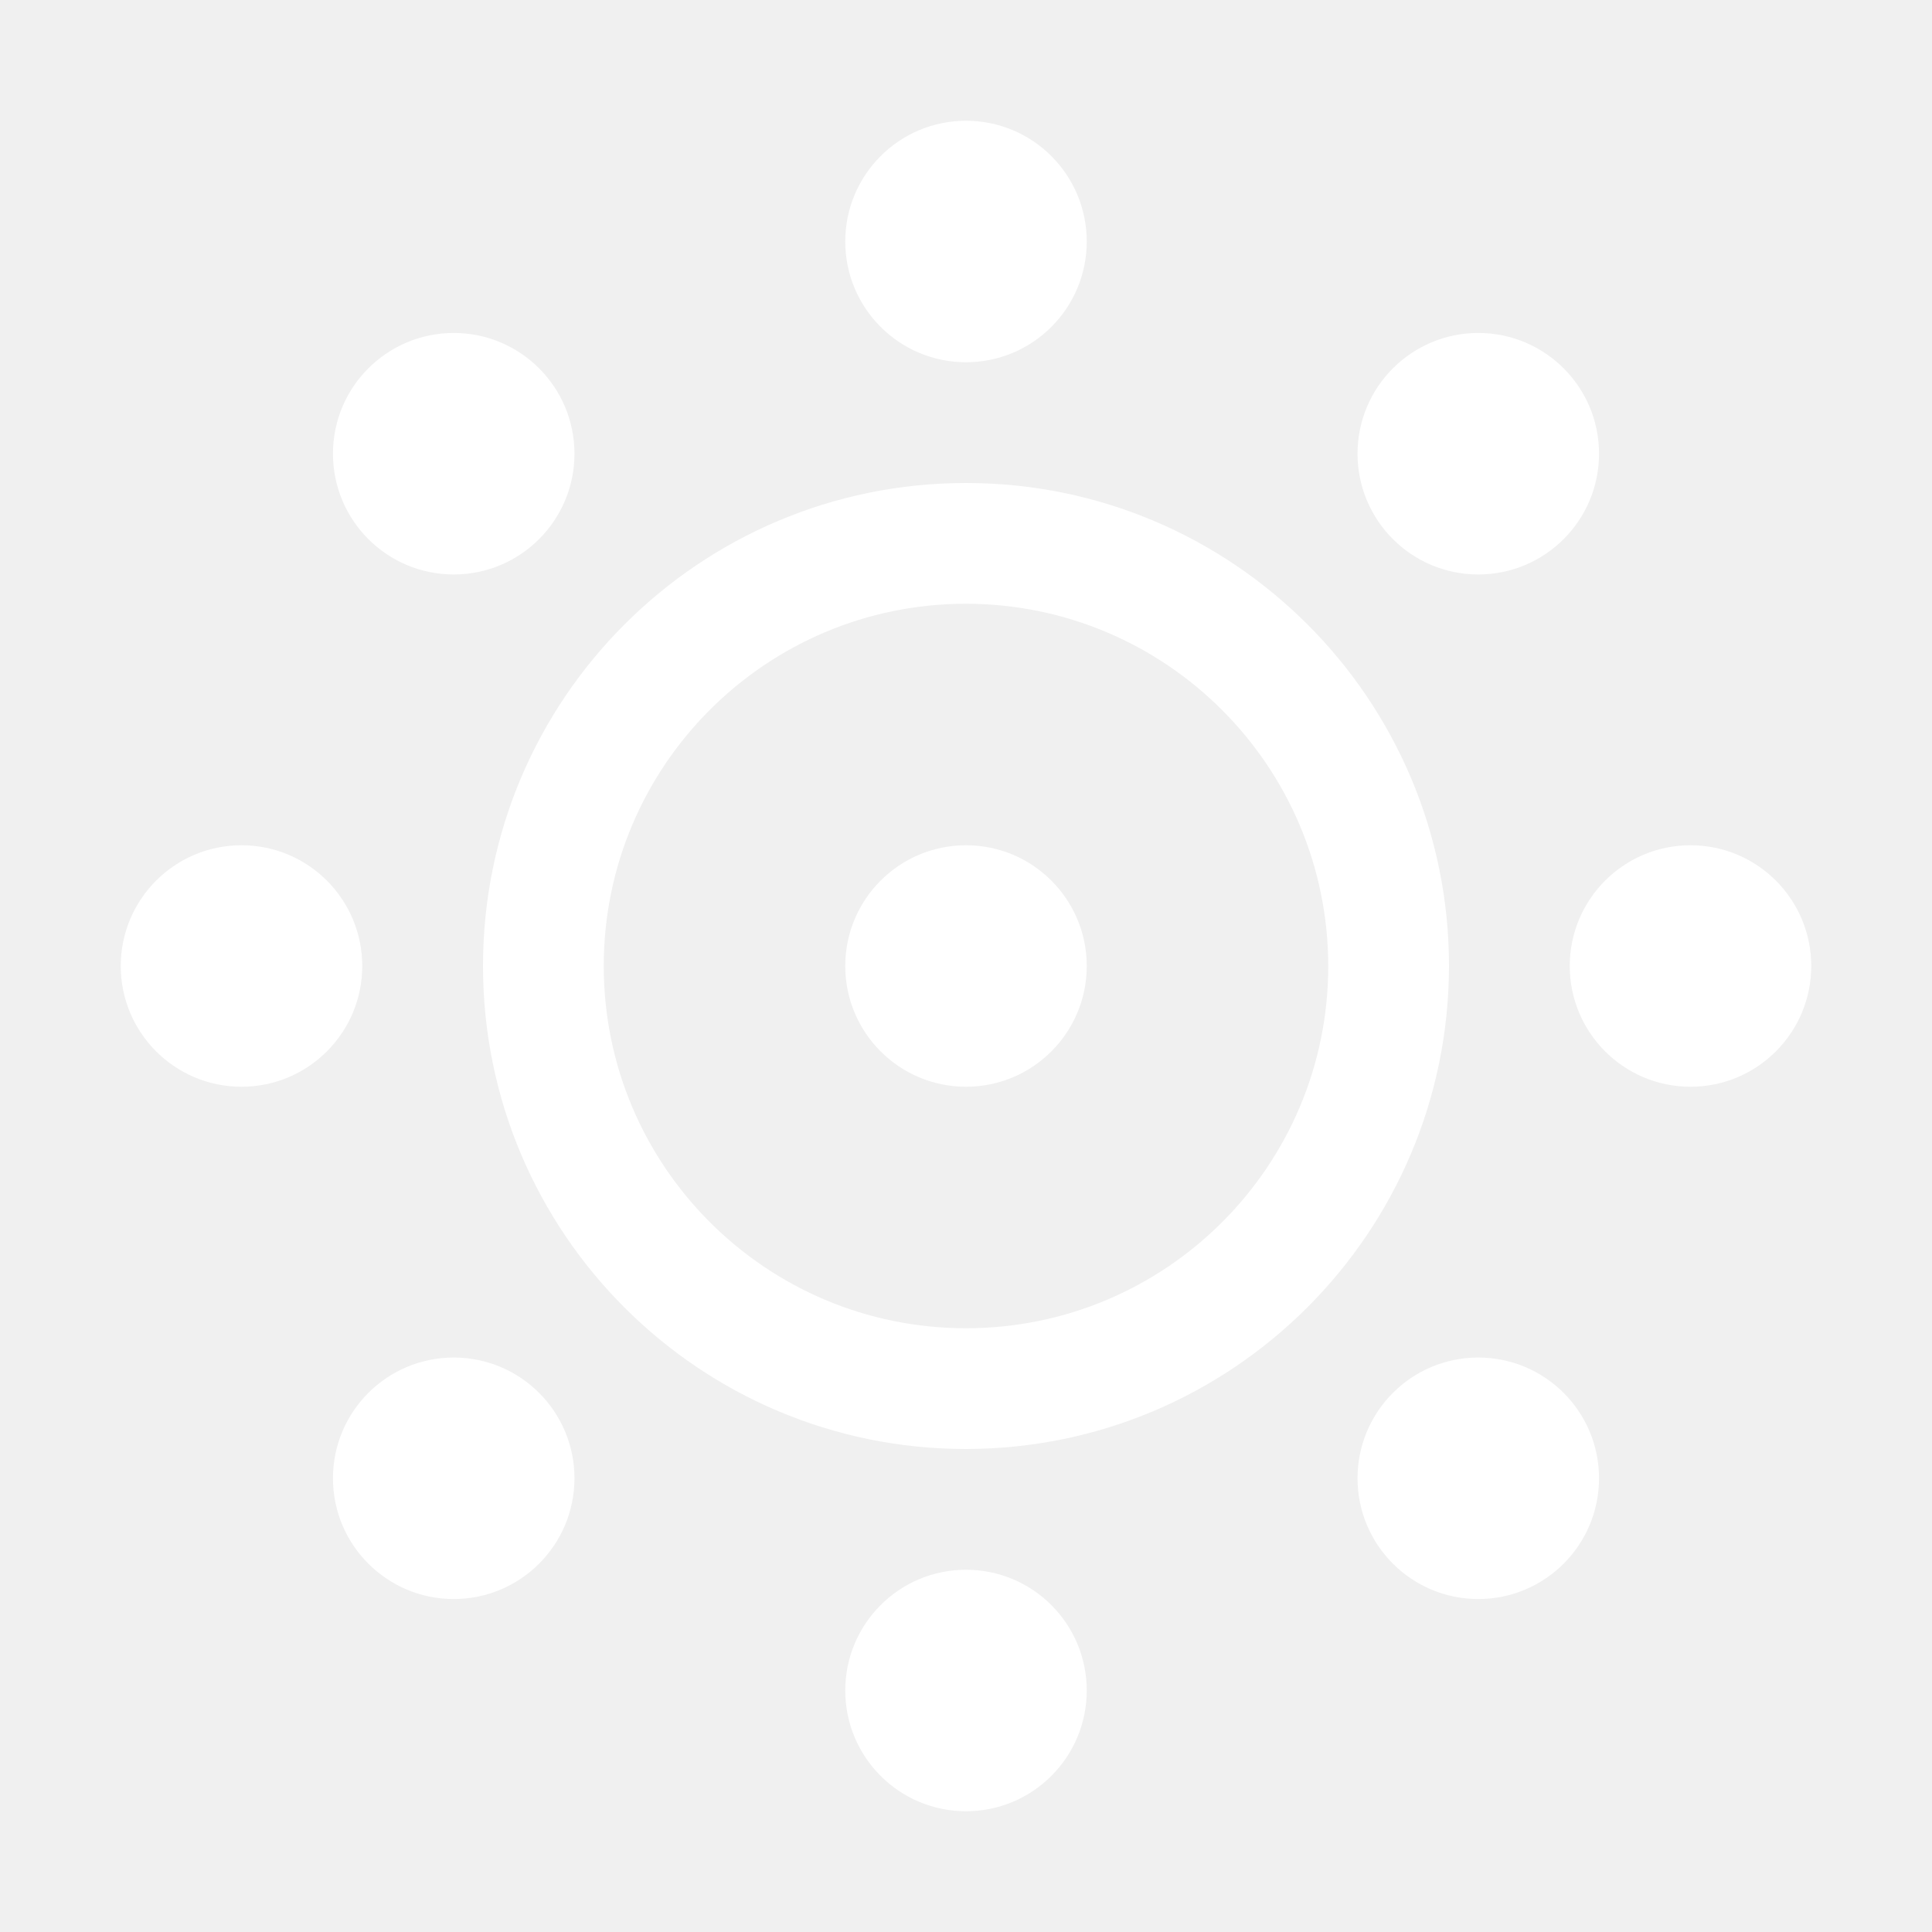
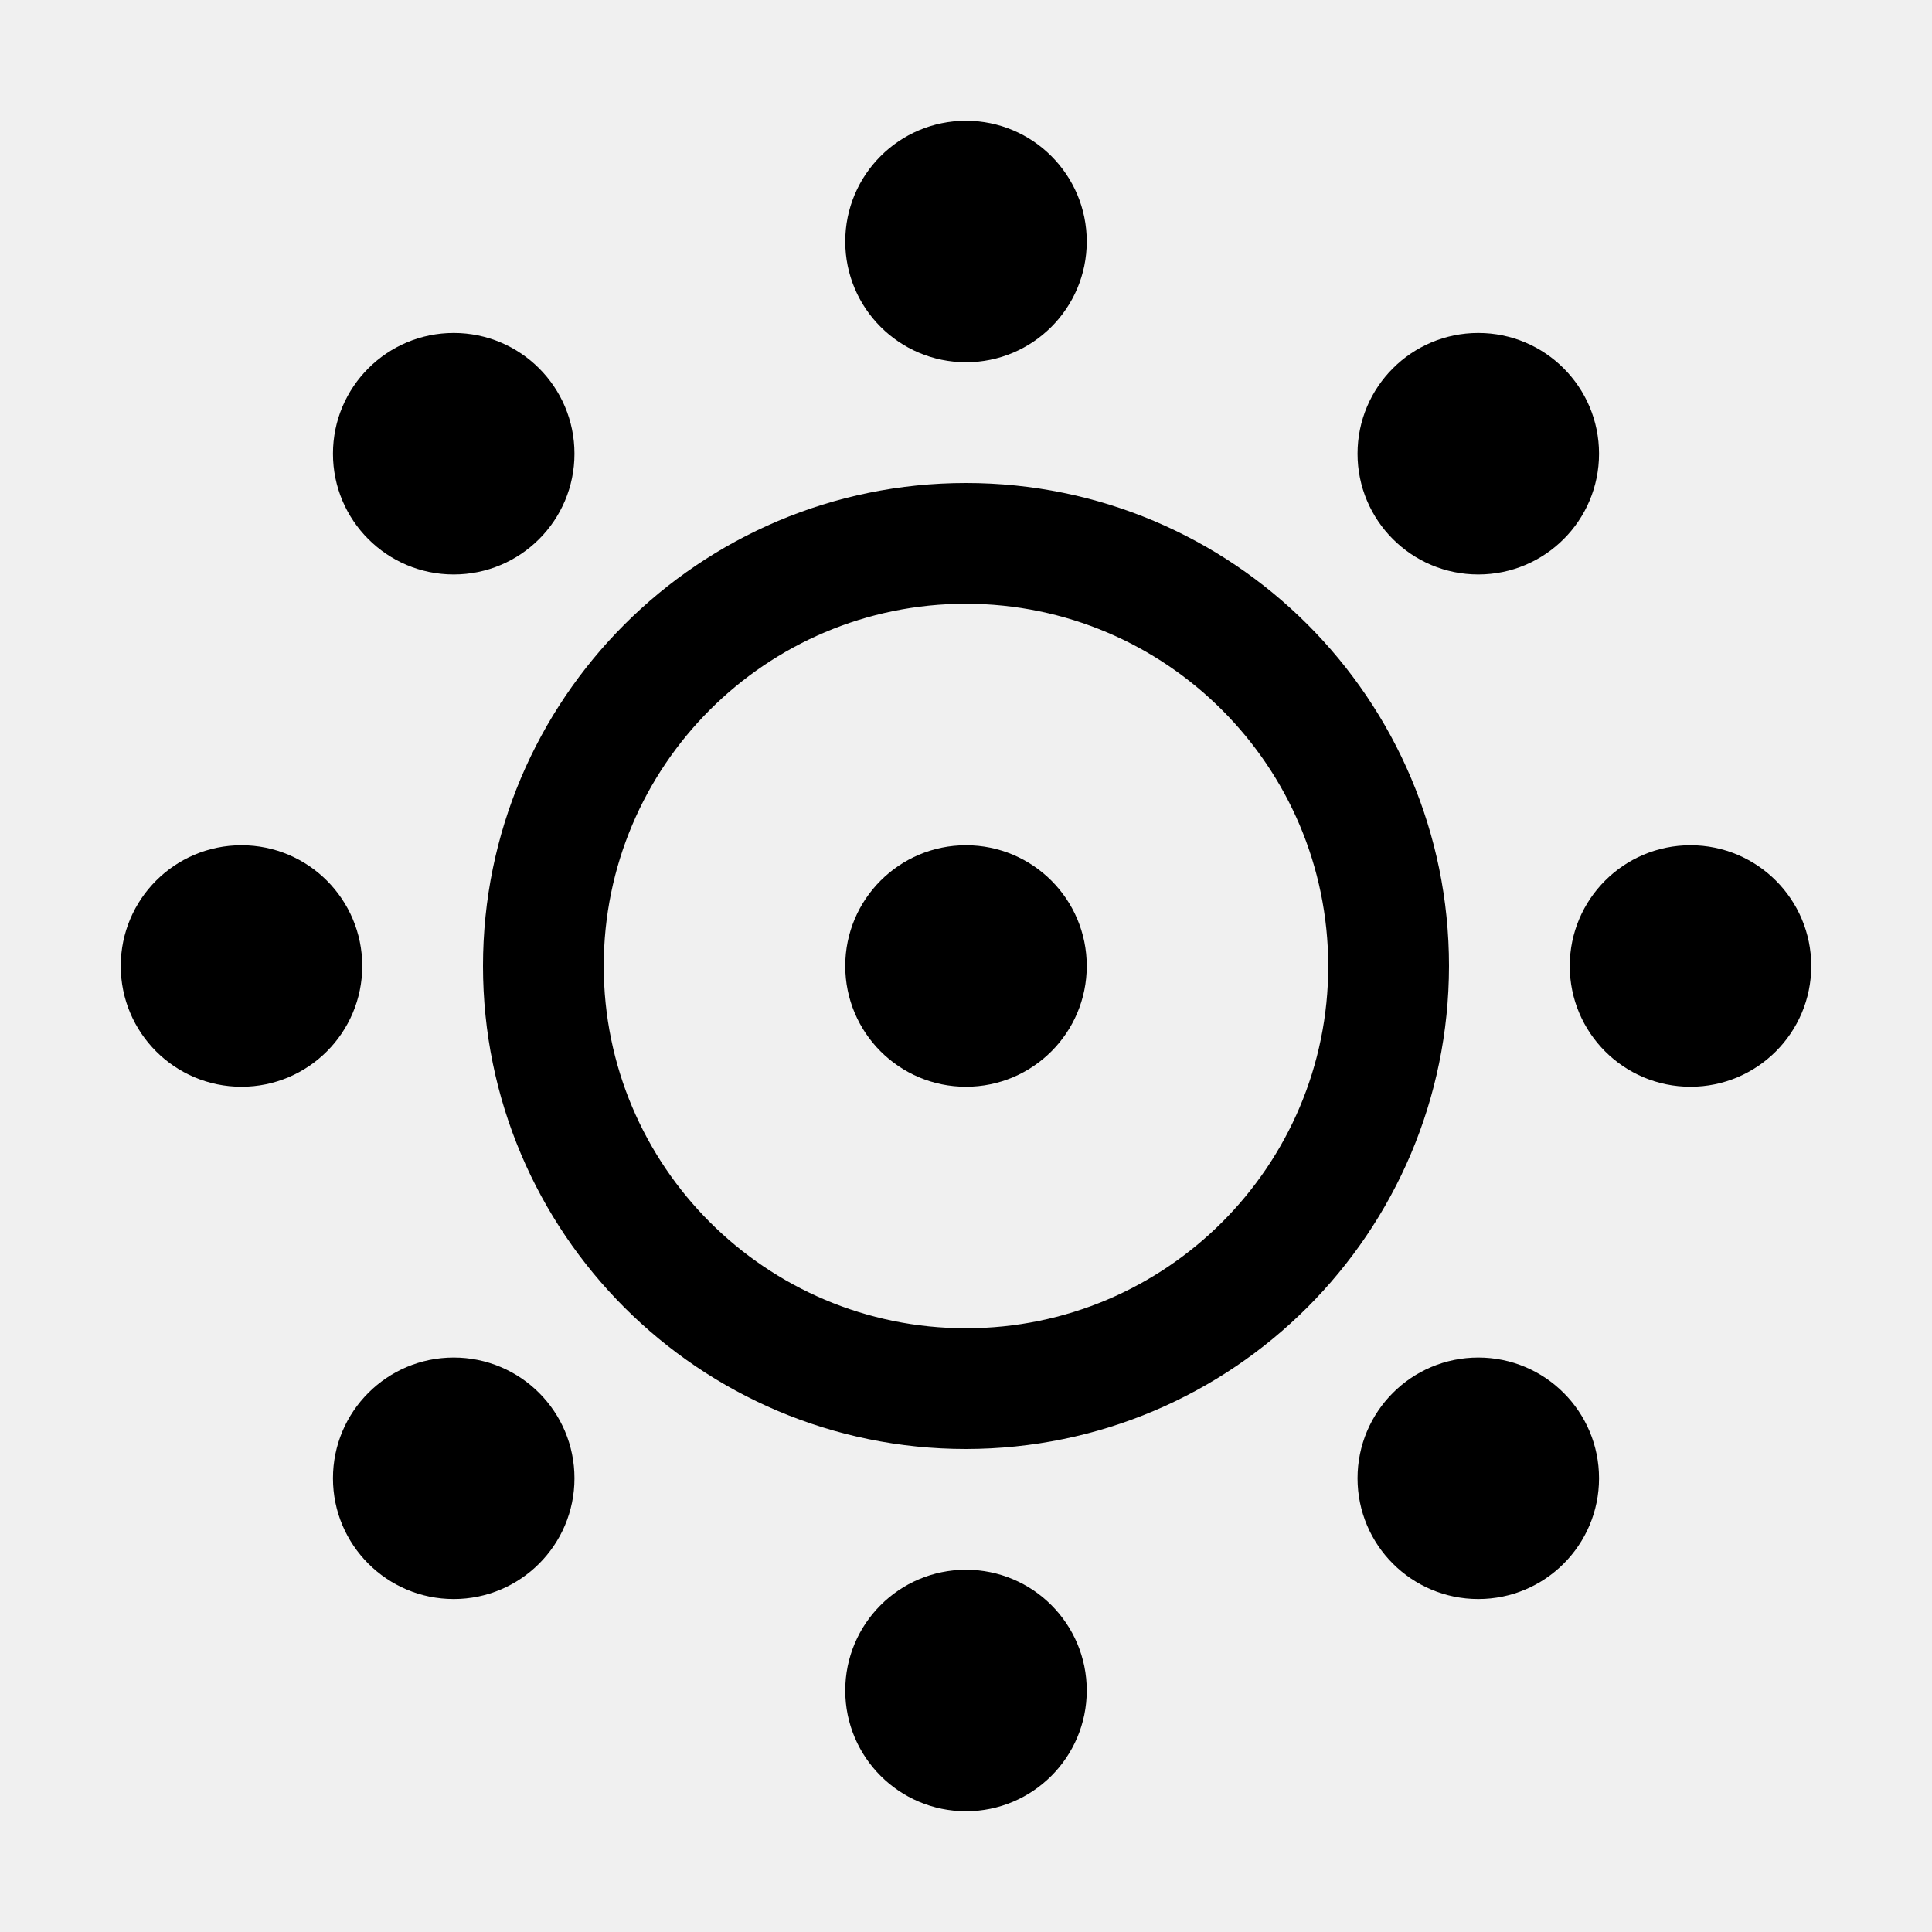
- <svg xmlns="http://www.w3.org/2000/svg" data-name="Layer 1" height="32" id="Layer_1" viewBox="0 0 32 32" width="32" version="1.1">
-   <defs id="defs10855">
-     <style id="style10853">
+ <svg xmlns="http://www.w3.org/2000/svg" data-name="Layer 1" height="32" id="Layer_1" viewBox="0 0 32 32" width="32">
+   <defs>
+     <style>
      .cls-1 {
        fill: none;
      }
    </style>
  </defs>
-   <path d="M16,24a8,8,0,1,1,8-8A8.009,8.009,0,0,1,16,24Zm0-14a6,6,0,1,0,6,6A6.007,6.007,0,0,0,16,10Z" transform="translate(0 0)" id="path10857" style="fill:#ffffff;fill-opacity:1" />
-   <circle cx="16" cy="16" r="2" id="circle10859" style="fill:#ffffff;fill-opacity:1" />
-   <circle cx="16" cy="4" r="2" id="circle10861" style="fill:#ffffff;fill-opacity:1" />
-   <circle cx="16" cy="28" r="2" id="circle10863" style="fill:#ffffff;fill-opacity:1" />
-   <circle cx="28" cy="16" r="2" id="circle10865" style="fill:#ffffff;fill-opacity:1" />
-   <circle cx="4" cy="16" r="2" id="circle10867" style="fill:#ffffff;fill-opacity:1" />
-   <circle cx="7.515" cy="7.515" r="2" id="circle10869" style="fill:#ffffff;fill-opacity:1" />
-   <circle cx="24.485" cy="24.485" r="2" id="circle10871" style="fill:#ffffff;fill-opacity:1" />
-   <circle cx="24.485" cy="7.515" r="2" id="circle10873" style="fill:#ffffff;fill-opacity:1" />
-   <circle cx="7.515" cy="24.485" r="2" id="circle10875" style="fill:#ffffff;fill-opacity:1" />
+   <path d="M16,24a8,8,0,1,1,8-8A8.009,8.009,0,0,1,16,24Zm0-14a6,6,0,1,0,6,6A6.007,6.007,0,0,0,16,10Z" transform="translate(0 0)" />
+   <circle cx="16" cy="16" r="2" />
+   <circle cx="16" cy="4" r="2" />
+   <circle cx="16" cy="28" r="2" />
+   <circle cx="28" cy="16" r="2" />
+   <circle cx="4" cy="16" r="2" />
+   <circle cx="7.515" cy="7.515" r="2" />
+   <circle cx="24.485" cy="24.485" r="2" />
+   <circle cx="24.485" cy="7.515" r="2" />
+   <circle cx="7.515" cy="24.485" r="2" />
  <rect class="cls-1" data-name="&lt;Transparent Rectangle&gt;" height="32" id="_Transparent_Rectangle_" transform="translate(32 32) rotate(-180)" width="32" />
</svg>
